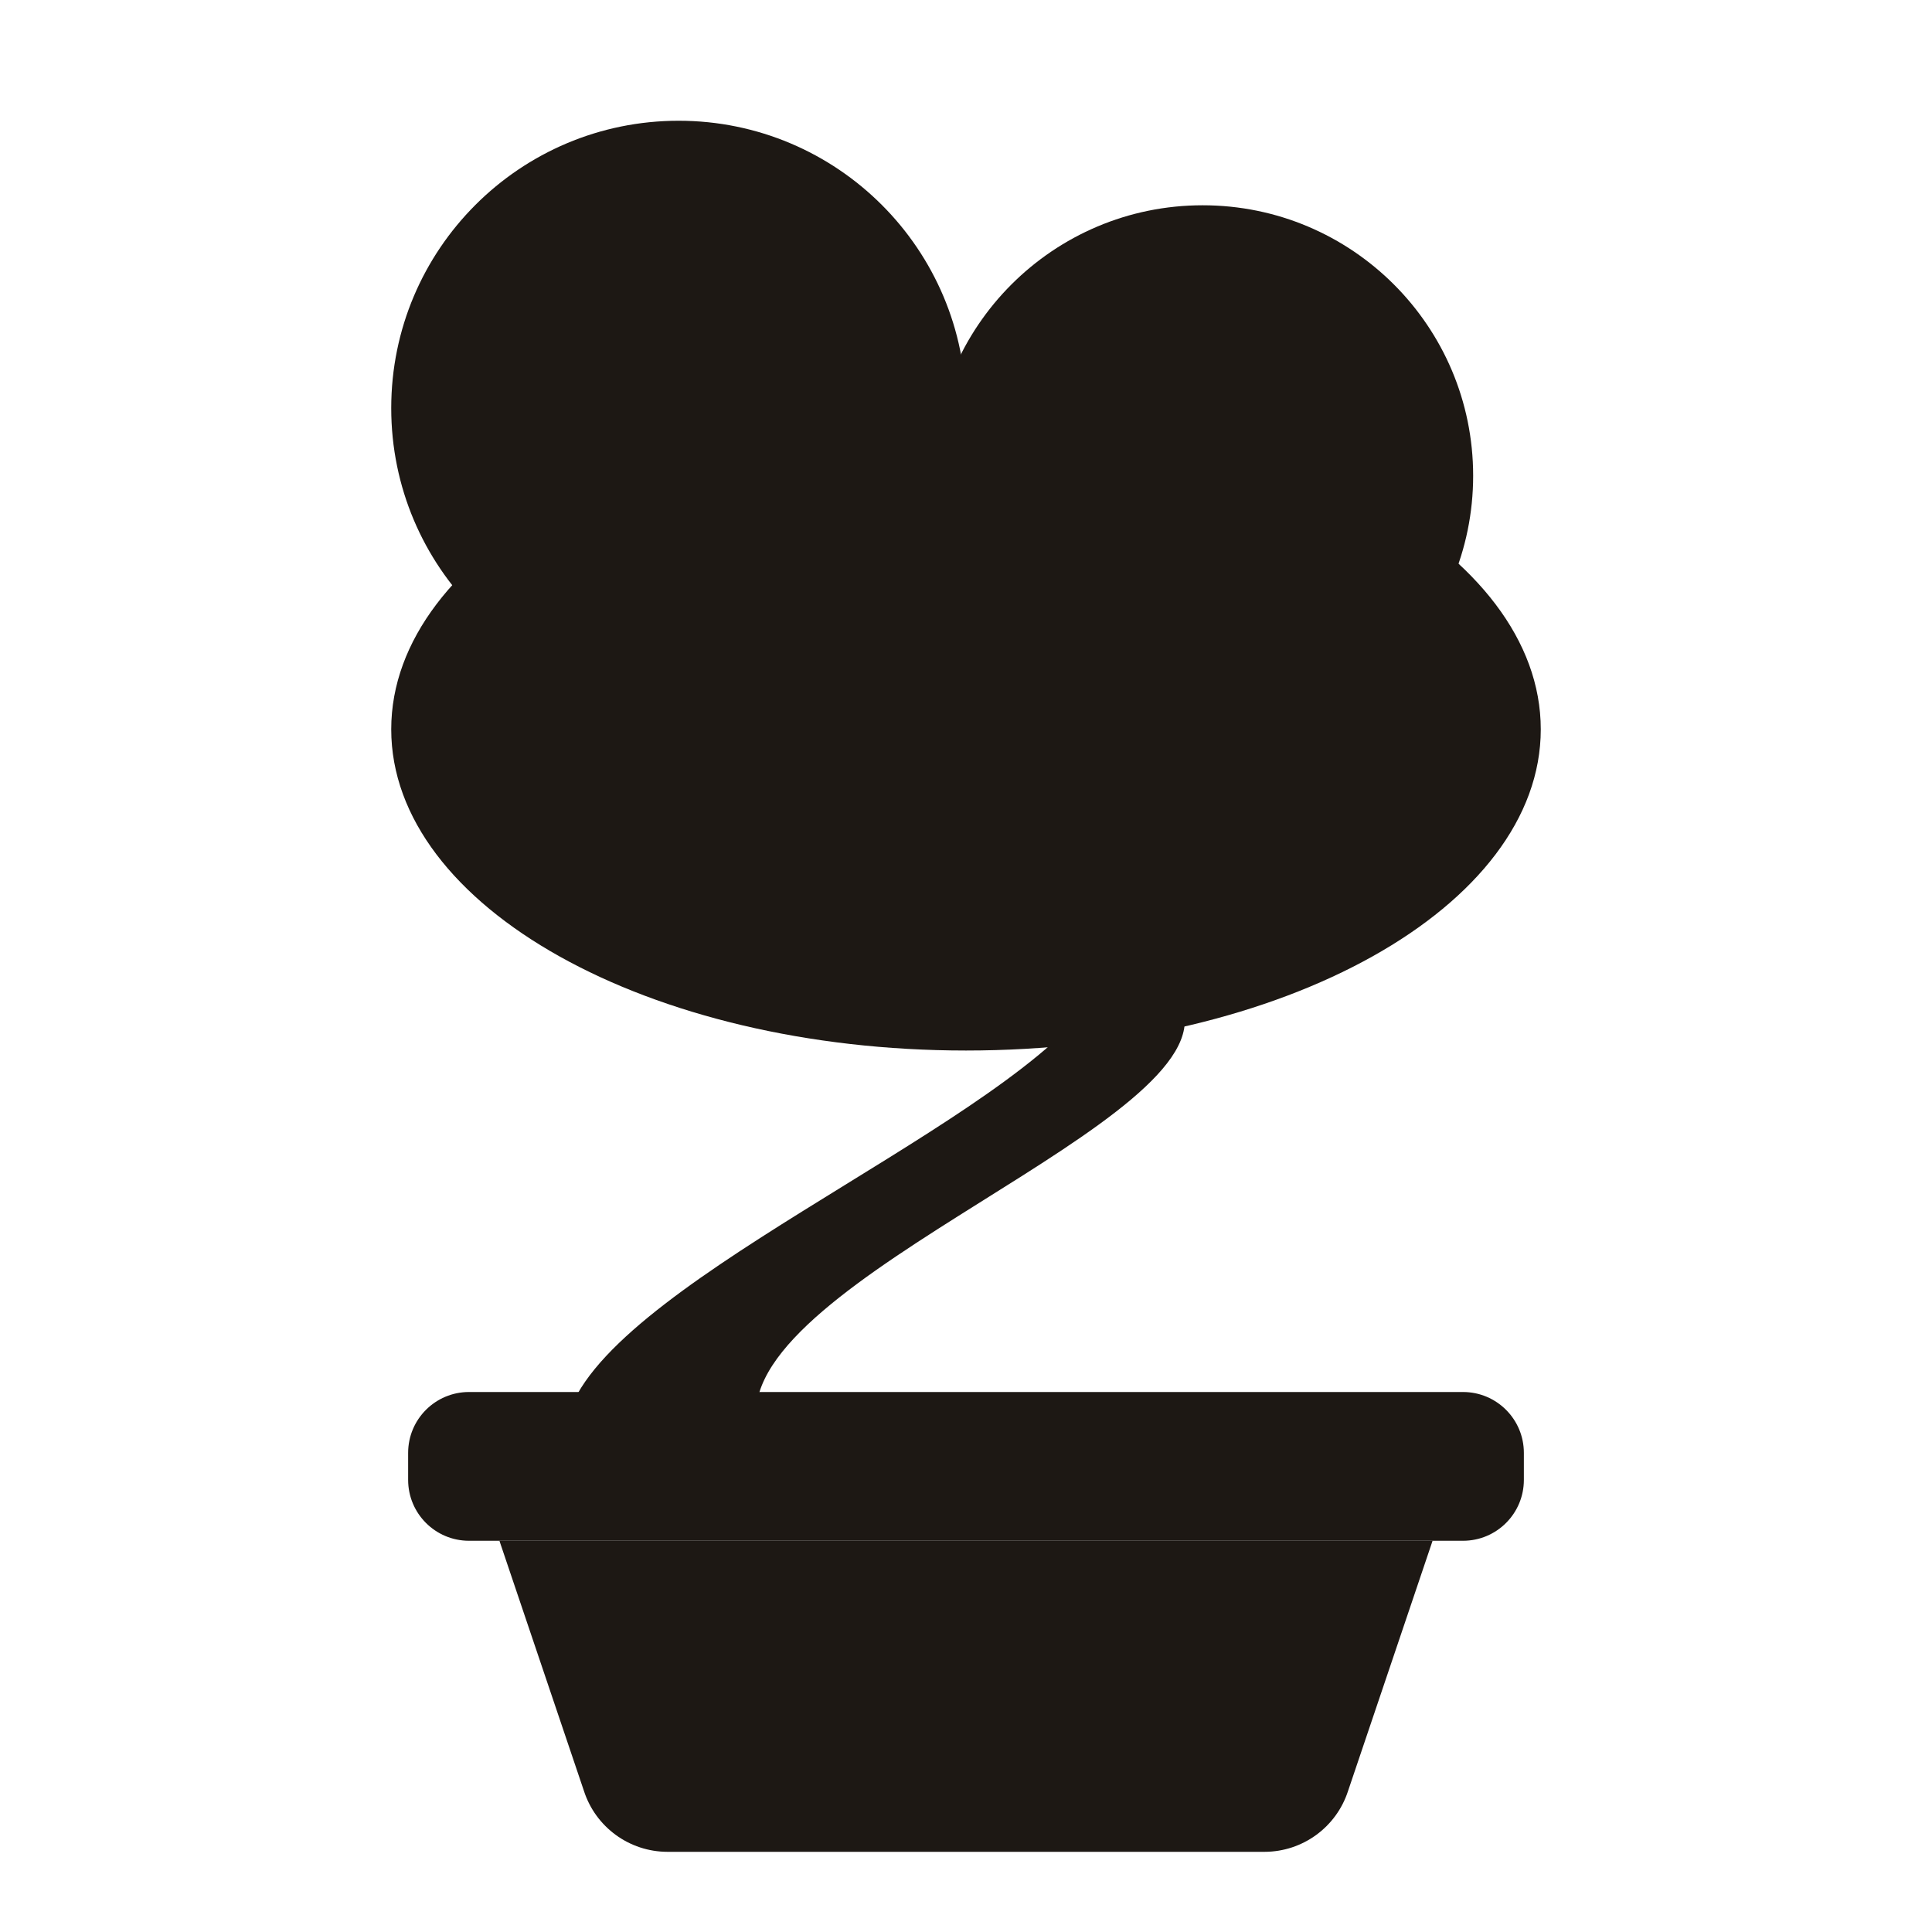
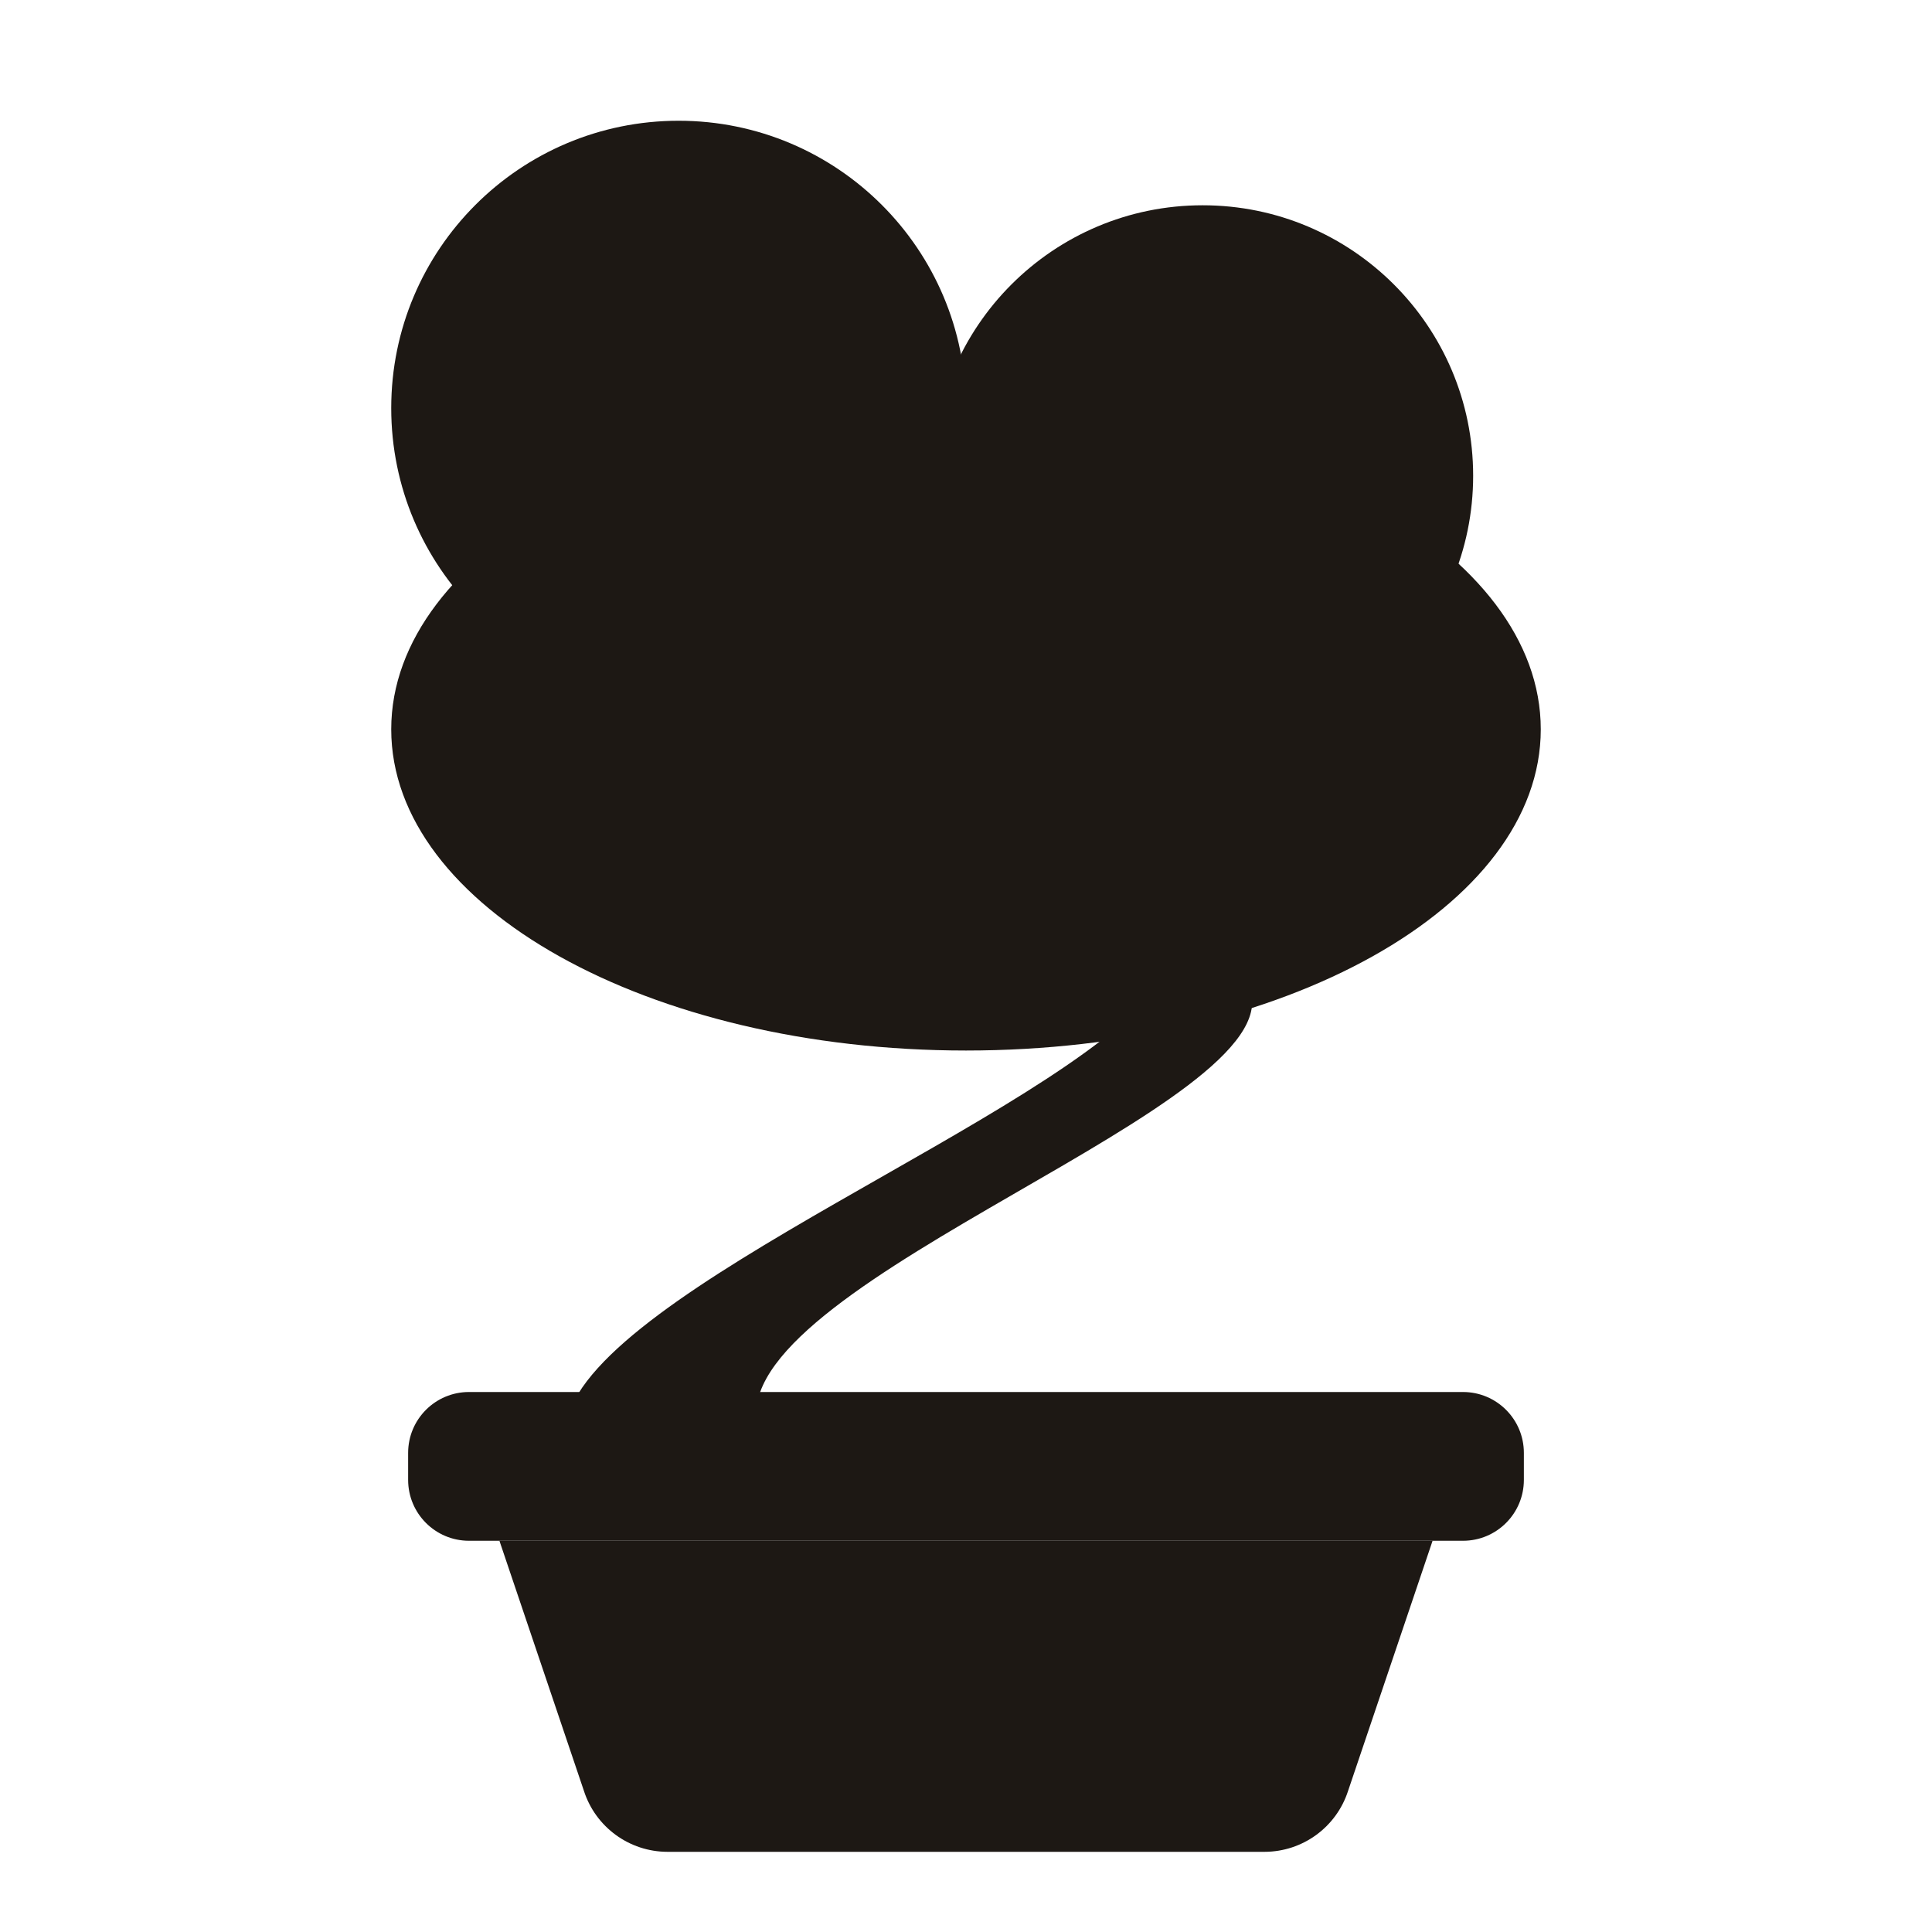
<svg xmlns="http://www.w3.org/2000/svg" viewBox="0 0 64 64" role="img" aria-label="bonsai-demo">
  <style>
    .mark { fill: #1d1814; }
    @media (prefers-color-scheme: dark) {
      .mark { fill: #fcfaf7; }
    }
  </style>
  <g transform="translate(32 32) scale(1.12) translate(-32 -32)">
-     <path class="mark" d="M20.2 45.4C21.2 41.5 32.6 37 35.6 33.2H38.4C39.6 36.6 25.4 41.2 25.8 45.4Z" />
+     <path class="mark" d="M20.2 45.4C21.2 41.5 34.6 36.5 37.6 32.7H40.4C41.6 36.1 25.4 41.2 25.8 45.4Z" />
    <ellipse class="mark" cx="32" cy="25" rx="17" ry="9.5" />
    <circle class="mark" cx="23.5" cy="15.5" r="8.5" />
    <circle class="mark" cx="39" cy="17.5" r="8" />
    <rect class="mark" x="15.5" y="44.6" width="33" height="4.4" rx="1.8" />
    <path class="mark" d="M18.2 49h27.6l-2.5 7.4a2.6 2.6 0 0 1-2.47 1.8H23.17a2.6 2.6 0 0 1-2.47-1.8z" />
  </g>
</svg>
